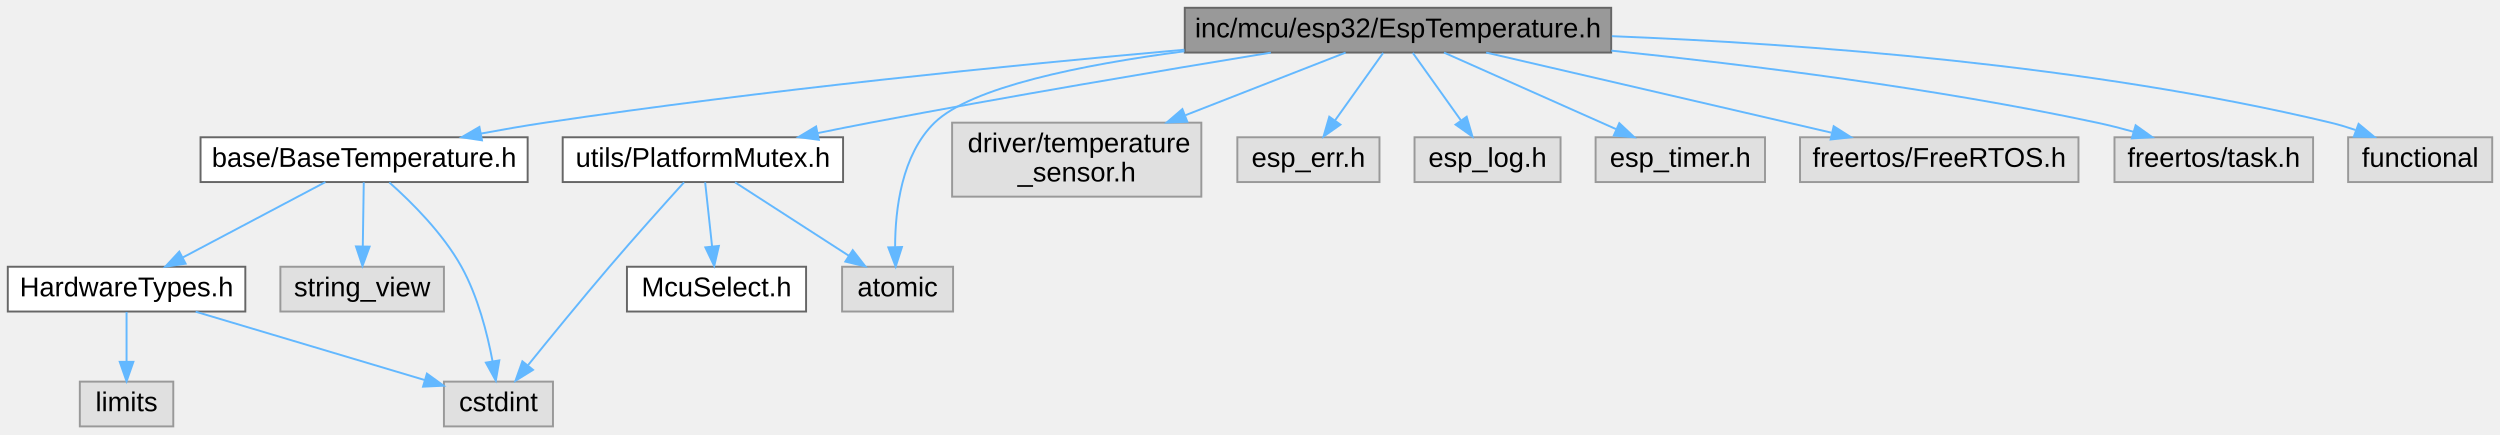
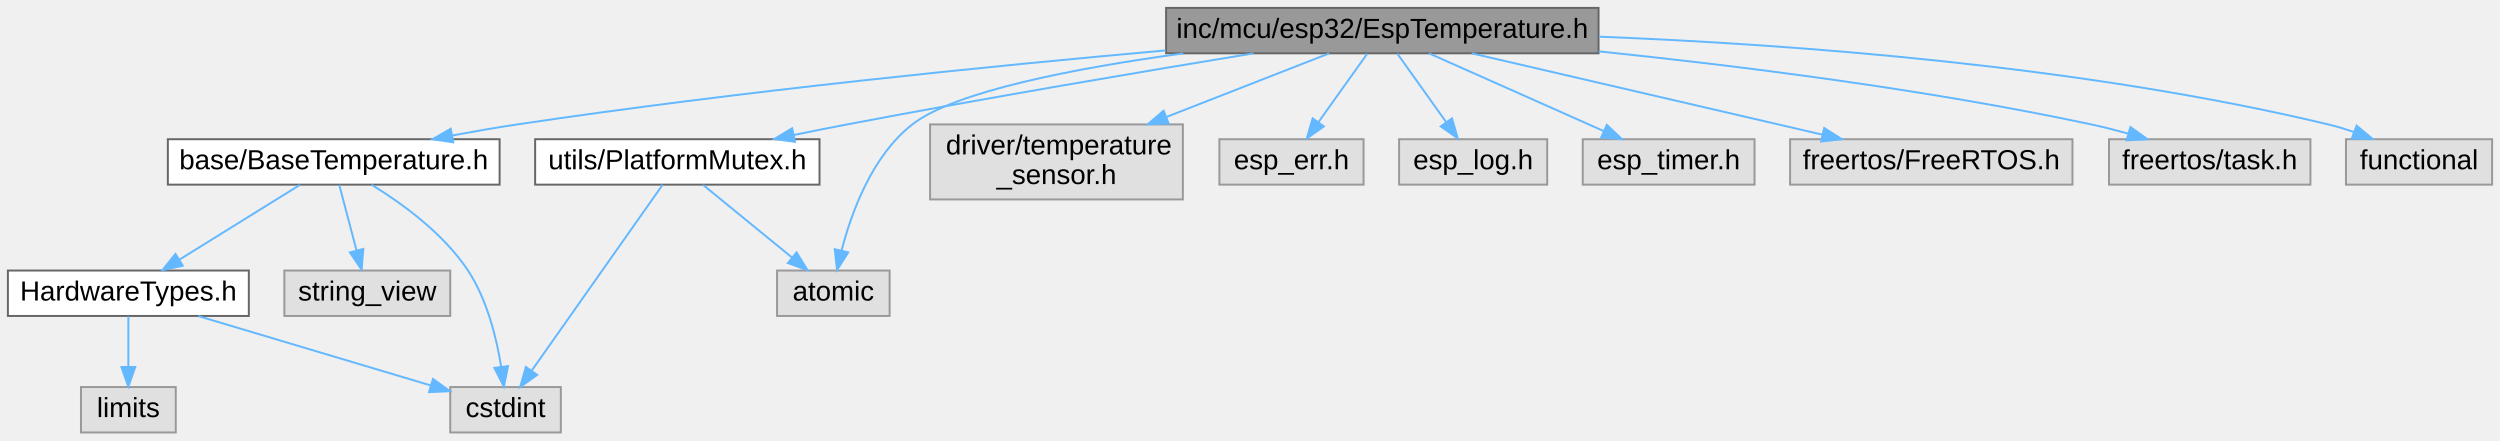
- <svg xmlns="http://www.w3.org/2000/svg" xmlns:xlink="http://www.w3.org/1999/xlink" width="1284pt" height="223pt" viewBox="0.00 0.00 1284.00 223.00">
+ <svg xmlns="http://www.w3.org/2000/svg" xmlns:xlink="http://www.w3.org/1999/xlink" width="1266pt" height="223pt" viewBox="0.00 0.00 1266.00 223.00">
  <g id="graph0" class="graph" transform="scale(1 1) rotate(0) translate(4 219)">
    <g id="Node000001" class="node">
      <g id="a_Node000001">
        <a xlink:title="ESP32-C6 internal temperature sensor implementation for the HardFOC system.">
-           <polygon fill="#999999" stroke="#666666" points="823.5,-215 604.5,-215 604.5,-192 823.5,-192 823.5,-215" />
-           <text text-anchor="middle" x="714" y="-199.8" font-family="Arial" font-size="14.00">inc/mcu/esp32/EspTemperature.h</text>
+           <polygon fill="#999999" stroke="#666666" points="805.5,-215 586.5,-215 586.5,-192 805.5,-192 805.5,-215" />
+           <text text-anchor="middle" x="696" y="-199.8" font-family="Arial" font-size="14.00">inc/mcu/esp32/EspTemperature.h</text>
        </a>
      </g>
    </g>
    <g id="Node000002" class="node">
      <g id="a_Node000002">
        <a xlink:href="BaseTemperature_8h.html" target="_top" xlink:title="Abstract base class for temperature sensor implementations in the HardFOC system.">
-           <polygon fill="white" stroke="#666666" points="267,-148.5 99,-148.5 99,-125.5 267,-125.5 267,-148.5" />
-           <text text-anchor="middle" x="183" y="-133.3" font-family="Arial" font-size="14.00">base/BaseTemperature.h</text>
+           <polygon fill="white" stroke="#666666" points="249,-148.5 81,-148.5 81,-125.5 249,-125.5 249,-148.5" />
+           <text text-anchor="middle" x="165" y="-133.3" font-family="Arial" font-size="14.00">base/BaseTemperature.h</text>
        </a>
      </g>
    </g>
    <g id="edge1_Node000001_Node000002" class="edge">
      <g id="a_edge1_Node000001_Node000002">
        <a xlink:title=" ">
-           <path fill="none" stroke="#63b8ff" d="M604.32,-193.47C515.53,-185.54 387.36,-172.66 276,-156 265.29,-154.4 253.94,-152.43 242.98,-150.39" />
-           <polygon fill="#63b8ff" stroke="#63b8ff" points="243.54,-146.93 233.06,-148.5 242.23,-153.81 243.54,-146.93" />
+           <path fill="none" stroke="#63b8ff" d="M586.32,-193.47C497.53,-185.54 369.36,-172.66 258,-156 247.29,-154.4 235.94,-152.43 224.98,-150.39" />
+           <polygon fill="#63b8ff" stroke="#63b8ff" points="225.54,-146.93 215.06,-148.5 224.23,-153.81 225.54,-146.93" />
        </a>
      </g>
    </g>
    <g id="Node000007" class="node">
      <g id="a_Node000007">
-         <a xlink:href="PlatformMutex_8h.html" target="_top" xlink:title="Cross-platform RTOS mutex and synchronization primitives.">
-           <polygon fill="white" stroke="#666666" points="429,-148.5 285,-148.5 285,-125.5 429,-125.5 429,-148.5" />
-           <text text-anchor="middle" x="357" y="-133.3" font-family="Arial" font-size="14.00">utils/PlatformMutex.h</text>
+         <a xlink:href="PlatformMutex_8h.html" target="_top" xlink:title="Cross-platform mutex and synchronization primitives with pluggable backend.">
+           <polygon fill="white" stroke="#666666" points="411,-148.5 267,-148.5 267,-125.5 411,-125.5 411,-148.5" />
+           <text text-anchor="middle" x="339" y="-133.3" font-family="Arial" font-size="14.00">utils/PlatformMutex.h</text>
        </a>
      </g>
    </g>
    <g id="edge7_Node000001_Node000007" class="edge">
      <g id="a_edge7_Node000001_Node000007">
        <a xlink:title=" ">
-           <path fill="none" stroke="#63b8ff" d="M648.72,-191.98C593.75,-182.96 513.11,-169.35 443,-156 434.29,-154.34 425.1,-152.51 416.1,-150.67" />
-           <polygon fill="#63b8ff" stroke="#63b8ff" points="416.56,-147.19 406.06,-148.59 415.14,-154.04 416.56,-147.19" />
+           <path fill="none" stroke="#63b8ff" d="M630.72,-191.98C575.75,-182.96 495.11,-169.35 425,-156 416.29,-154.34 407.1,-152.51 398.1,-150.67" />
+           <polygon fill="#63b8ff" stroke="#63b8ff" points="398.56,-147.19 388.06,-148.59 397.14,-154.04 398.56,-147.19" />
+         </a>
+       </g>
+     </g>
+     <g id="Node000008" class="node">
+       <g id="a_Node000008">
+         <a xlink:title=" ">
+           <polygon fill="#e0e0e0" stroke="#999999" points="446.5,-82 389.5,-82 389.5,-59 446.5,-59 446.5,-82" />
+           <text text-anchor="middle" x="418" y="-66.8" font-family="Arial" font-size="14.00">atomic</text>
+         </a>
+       </g>
+     </g>
+     <g id="edge16_Node000001_Node000008" class="edge">
+       <g id="a_edge16_Node000001_Node000008">
+         <a xlink:title=" ">
+           <path fill="none" stroke="#63b8ff" d="M595.17,-191.96C540.41,-184.48 479.56,-172.76 458,-156 437.67,-140.2 427.18,-111.54 422.14,-92.02" />
+           <polygon fill="#63b8ff" stroke="#63b8ff" points="425.54,-91.2 419.87,-82.25 418.72,-92.79 425.54,-91.2" />
        </a>
      </g>
    </g>
    <g id="Node000009" class="node">
      <g id="a_Node000009">
        <a xlink:title=" ">
-           <polygon fill="#e0e0e0" stroke="#999999" points="485.5,-82 428.5,-82 428.5,-59 485.5,-59 485.5,-82" />
-           <text text-anchor="middle" x="457" y="-66.8" font-family="Arial" font-size="14.00">atomic</text>
-         </a>
-       </g>
-     </g>
-     <g id="edge17_Node000001_Node000009" class="edge">
-       <g id="a_edge17_Node000001_Node000009">
-         <a xlink:title=" ">
-           <path fill="none" stroke="#63b8ff" d="M604.35,-192.67C551.14,-185.67 494.72,-174.19 476,-156 459.06,-139.53 455.76,-111.44 455.73,-92.2" />
-           <polygon fill="#63b8ff" stroke="#63b8ff" points="459.24,-92.14 456.02,-82.05 452.24,-91.94 459.24,-92.14" />
+           <polygon fill="#e0e0e0" stroke="#999999" points="595,-156 467,-156 467,-118 595,-118 595,-156" />
+           <text text-anchor="start" x="475" y="-140.8" font-family="Arial" font-size="14.00">driver/temperature</text>
+           <text text-anchor="middle" x="531" y="-125.8" font-family="Arial" font-size="14.00">_sensor.h</text>
+         </a>
+       </g>
+     </g>
+     <g id="edge10_Node000001_Node000009" class="edge">
+       <g id="a_edge10_Node000001_Node000009">
+         <a xlink:title=" ">
+           <path fill="none" stroke="#63b8ff" d="M669.12,-191.99C646.9,-183.31 614.61,-170.68 586.83,-159.83" />
+           <polygon fill="#63b8ff" stroke="#63b8ff" points="587.81,-156.45 577.22,-156.07 585.26,-162.97 587.81,-156.45" />
        </a>
      </g>
    </g>
    <g id="Node000010" class="node">
      <g id="a_Node000010">
        <a xlink:title=" ">
-           <polygon fill="#e0e0e0" stroke="#999999" points="613,-156 485,-156 485,-118 613,-118 613,-156" />
-           <text text-anchor="start" x="493" y="-140.8" font-family="Arial" font-size="14.00">driver/temperature</text>
-           <text text-anchor="middle" x="549" y="-125.8" font-family="Arial" font-size="14.00">_sensor.h</text>
+           <polygon fill="#e0e0e0" stroke="#999999" points="686.5,-148.5 613.5,-148.5 613.5,-125.5 686.5,-125.5 686.5,-148.5" />
+           <text text-anchor="middle" x="650" y="-133.3" font-family="Arial" font-size="14.00">esp_err.h</text>
        </a>
      </g>
    </g>
    <g id="edge11_Node000001_Node000010" class="edge">
      <g id="a_edge11_Node000001_Node000010">
        <a xlink:title=" ">
-           <path fill="none" stroke="#63b8ff" d="M687.12,-191.99C664.9,-183.31 632.61,-170.68 604.83,-159.83" />
-           <polygon fill="#63b8ff" stroke="#63b8ff" points="605.81,-156.45 595.22,-156.07 603.26,-162.97 605.81,-156.45" />
+           <path fill="none" stroke="#63b8ff" d="M688.4,-191.85C681.72,-182.48 671.82,-168.6 663.75,-157.28" />
+           <polygon fill="#63b8ff" stroke="#63b8ff" points="666.42,-154.99 657.76,-148.88 660.72,-159.06 666.42,-154.99" />
        </a>
      </g>
    </g>
    <g id="Node000011" class="node">
      <g id="a_Node000011">
        <a xlink:title=" ">
-           <polygon fill="#e0e0e0" stroke="#999999" points="704.5,-148.5 631.5,-148.5 631.5,-125.5 704.5,-125.5 704.5,-148.5" />
-           <text text-anchor="middle" x="668" y="-133.3" font-family="Arial" font-size="14.00">esp_err.h</text>
+           <polygon fill="#e0e0e0" stroke="#999999" points="779.5,-148.5 704.5,-148.5 704.5,-125.5 779.5,-125.5 779.5,-148.5" />
+           <text text-anchor="middle" x="742" y="-133.3" font-family="Arial" font-size="14.00">esp_log.h</text>
        </a>
      </g>
    </g>
    <g id="edge12_Node000001_Node000011" class="edge">
      <g id="a_edge12_Node000001_Node000011">
        <a xlink:title=" ">
-           <path fill="none" stroke="#63b8ff" d="M706.4,-191.85C699.72,-182.48 689.82,-168.6 681.75,-157.28" />
-           <polygon fill="#63b8ff" stroke="#63b8ff" points="684.42,-154.99 675.76,-148.88 678.72,-159.06 684.42,-154.99" />
+           <path fill="none" stroke="#63b8ff" d="M703.6,-191.85C710.28,-182.48 720.18,-168.6 728.25,-157.28" />
+           <polygon fill="#63b8ff" stroke="#63b8ff" points="731.28,-159.06 734.24,-148.88 725.58,-154.99 731.28,-159.06" />
        </a>
      </g>
    </g>
    <g id="Node000012" class="node">
      <g id="a_Node000012">
        <a xlink:title=" ">
-           <polygon fill="#e0e0e0" stroke="#999999" points="797.5,-148.5 722.5,-148.5 722.5,-125.5 797.5,-125.5 797.5,-148.5" />
-           <text text-anchor="middle" x="760" y="-133.3" font-family="Arial" font-size="14.00">esp_log.h</text>
+           <polygon fill="#e0e0e0" stroke="#999999" points="884.5,-148.5 797.5,-148.5 797.5,-125.5 884.5,-125.5 884.5,-148.5" />
+           <text text-anchor="middle" x="841" y="-133.3" font-family="Arial" font-size="14.00">esp_timer.h</text>
        </a>
      </g>
    </g>
    <g id="edge13_Node000001_Node000012" class="edge">
      <g id="a_edge13_Node000001_Node000012">
        <a xlink:title=" ">
-           <path fill="none" stroke="#63b8ff" d="M721.6,-191.85C728.28,-182.48 738.18,-168.6 746.25,-157.28" />
-           <polygon fill="#63b8ff" stroke="#63b8ff" points="749.28,-159.06 752.24,-148.88 743.58,-154.99 749.28,-159.06" />
+           <path fill="none" stroke="#63b8ff" d="M719.62,-191.99C743.63,-181.31 781.04,-164.67 807.98,-152.69" />
+           <polygon fill="#63b8ff" stroke="#63b8ff" points="809.68,-155.76 817.39,-148.5 806.83,-149.37 809.68,-155.76" />
        </a>
      </g>
    </g>
    <g id="Node000013" class="node">
      <g id="a_Node000013">
        <a xlink:title=" ">
-           <polygon fill="#e0e0e0" stroke="#999999" points="902.5,-148.5 815.5,-148.5 815.5,-125.5 902.5,-125.5 902.5,-148.5" />
-           <text text-anchor="middle" x="859" y="-133.3" font-family="Arial" font-size="14.00">esp_timer.h</text>
+           <polygon fill="#e0e0e0" stroke="#999999" points="1045.5,-148.5 902.5,-148.5 902.5,-125.5 1045.5,-125.5 1045.5,-148.5" />
+           <text text-anchor="middle" x="974" y="-133.3" font-family="Arial" font-size="14.00">freertos/FreeRTOS.h</text>
        </a>
      </g>
    </g>
    <g id="edge14_Node000001_Node000013" class="edge">
      <g id="a_edge14_Node000001_Node000013">
        <a xlink:title=" ">
-           <path fill="none" stroke="#63b8ff" d="M737.62,-191.99C761.63,-181.31 799.04,-164.67 825.98,-152.69" />
-           <polygon fill="#63b8ff" stroke="#63b8ff" points="827.68,-155.76 835.39,-148.5 824.83,-149.37 827.68,-155.76" />
+           <path fill="none" stroke="#63b8ff" d="M741.28,-191.99C789.75,-180.75 866.67,-162.9 918.68,-150.84" />
+           <polygon fill="#63b8ff" stroke="#63b8ff" points="919.78,-154.17 928.74,-148.5 918.2,-147.35 919.78,-154.17" />
        </a>
      </g>
    </g>
    <g id="Node000014" class="node">
      <g id="a_Node000014">
        <a xlink:title=" ">
-           <polygon fill="#e0e0e0" stroke="#999999" points="1063.5,-148.5 920.5,-148.5 920.5,-125.5 1063.5,-125.5 1063.5,-148.5" />
-           <text text-anchor="middle" x="992" y="-133.3" font-family="Arial" font-size="14.00">freertos/FreeRTOS.h</text>
+           <polygon fill="#e0e0e0" stroke="#999999" points="1166,-148.5 1064,-148.5 1064,-125.5 1166,-125.5 1166,-148.5" />
+           <text text-anchor="middle" x="1115" y="-133.3" font-family="Arial" font-size="14.00">freertos/task.h</text>
        </a>
      </g>
    </g>
    <g id="edge15_Node000001_Node000014" class="edge">
      <g id="a_edge15_Node000001_Node000014">
        <a xlink:title=" ">
-           <path fill="none" stroke="#63b8ff" d="M759.28,-191.99C807.75,-180.75 884.67,-162.9 936.68,-150.84" />
-           <polygon fill="#63b8ff" stroke="#63b8ff" points="937.78,-154.17 946.74,-148.5 936.2,-147.35 937.78,-154.17" />
+           <path fill="none" stroke="#63b8ff" d="M805.58,-192.98C877.08,-185.62 972.18,-173.66 1055,-156 1061.14,-154.69 1067.57,-153.05 1073.83,-151.31" />
+           <polygon fill="#63b8ff" stroke="#63b8ff" points="1074.86,-154.65 1083.49,-148.5 1072.91,-147.93 1074.86,-154.65" />
        </a>
      </g>
    </g>
    <g id="Node000015" class="node">
      <g id="a_Node000015">
        <a xlink:title=" ">
-           <polygon fill="#e0e0e0" stroke="#999999" points="1184,-148.5 1082,-148.5 1082,-125.5 1184,-125.5 1184,-148.5" />
-           <text text-anchor="middle" x="1133" y="-133.3" font-family="Arial" font-size="14.00">freertos/task.h</text>
-         </a>
-       </g>
-     </g>
-     <g id="edge16_Node000001_Node000015" class="edge">
-       <g id="a_edge16_Node000001_Node000015">
-         <a xlink:title=" ">
-           <path fill="none" stroke="#63b8ff" d="M823.58,-192.98C895.08,-185.62 990.18,-173.66 1073,-156 1079.14,-154.69 1085.57,-153.05 1091.83,-151.31" />
-           <polygon fill="#63b8ff" stroke="#63b8ff" points="1092.86,-154.65 1101.49,-148.5 1090.91,-147.93 1092.86,-154.65" />
-         </a>
-       </g>
-     </g>
-     <g id="Node000016" class="node">
-       <g id="a_Node000016">
-         <a xlink:title=" ">
-           <polygon fill="#e0e0e0" stroke="#999999" points="1276,-148.5 1202,-148.5 1202,-125.5 1276,-125.5 1276,-148.5" />
-           <text text-anchor="middle" x="1239" y="-133.3" font-family="Arial" font-size="14.00">functional</text>
-         </a>
-       </g>
-     </g>
-     <g id="edge18_Node000001_Node000016" class="edge">
-       <g id="a_edge18_Node000001_Node000016">
-         <a xlink:title=" ">
-           <path fill="none" stroke="#63b8ff" d="M823.85,-200.42C921.86,-196.55 1068.68,-185.75 1193,-156 1197.22,-154.99 1201.57,-153.67 1205.84,-152.22" />
-           <polygon fill="#63b8ff" stroke="#63b8ff" points="1207.37,-155.38 1215.53,-148.62 1204.93,-148.82 1207.37,-155.38" />
+           <polygon fill="#e0e0e0" stroke="#999999" points="1258,-148.5 1184,-148.5 1184,-125.5 1258,-125.5 1258,-148.5" />
+           <text text-anchor="middle" x="1221" y="-133.3" font-family="Arial" font-size="14.00">functional</text>
+         </a>
+       </g>
+     </g>
+     <g id="edge17_Node000001_Node000015" class="edge">
+       <g id="a_edge17_Node000001_Node000015">
+         <a xlink:title=" ">
+           <path fill="none" stroke="#63b8ff" d="M805.85,-200.42C903.86,-196.55 1050.68,-185.75 1175,-156 1179.22,-154.99 1183.57,-153.67 1187.84,-152.22" />
+           <polygon fill="#63b8ff" stroke="#63b8ff" points="1189.37,-155.38 1197.53,-148.62 1186.93,-148.82 1189.37,-155.38" />
        </a>
      </g>
    </g>
    <g id="Node000003" class="node">
      <g id="a_Node000003">
        <a xlink:href="HardwareTypes_8h.html" target="_top" xlink:title="Platform-agnostic hardware type definitions for the HardFOC system.">
          <polygon fill="white" stroke="#666666" points="122,-82 0,-82 0,-59 122,-59 122,-82" />
          <text text-anchor="middle" x="61" y="-66.8" font-family="Arial" font-size="14.00">HardwareTypes.h</text>
        </a>
      </g>
    </g>
    <g id="edge2_Node000002_Node000003" class="edge">
      <g id="a_edge2_Node000002_Node000003">
        <a xlink:title=" ">
-           <path fill="none" stroke="#63b8ff" d="M163.13,-125.49C143.28,-115 112.55,-98.75 89.98,-86.82" />
-           <polygon fill="#63b8ff" stroke="#63b8ff" points="91.34,-83.58 80.86,-82 88.07,-89.77 91.34,-83.58" />
+           <path fill="none" stroke="#63b8ff" d="M147.83,-125.35C131.19,-115.03 105.76,-99.26 86.71,-87.44" />
+           <polygon fill="#63b8ff" stroke="#63b8ff" points="88.54,-84.46 78.2,-82.17 84.85,-90.41 88.54,-84.46" />
        </a>
      </g>
    </g>
    <g id="Node000004" class="node">
      <g id="a_Node000004">
        <a xlink:title=" ">
          <polygon fill="#e0e0e0" stroke="#999999" points="280,-23 224,-23 224,0 280,0 280,-23" />
          <text text-anchor="middle" x="252" y="-7.8" font-family="Arial" font-size="14.00">cstdint</text>
        </a>
      </g>
    </g>
    <g id="edge5_Node000002_Node000004" class="edge">
      <g id="a_edge5_Node000002_Node000004">
        <a xlink:title=" ">
-           <path fill="none" stroke="#63b8ff" d="M195.94,-125.31C207.29,-115.25 223.45,-99.2 233,-82 241.42,-66.84 246.29,-47.71 248.99,-33.36" />
-           <polygon fill="#63b8ff" stroke="#63b8ff" points="252.45,-33.91 250.65,-23.47 245.54,-32.75 252.45,-33.91" />
+           <path fill="none" stroke="#63b8ff" d="M184.22,-125.41C199.62,-115.97 220.63,-100.75 233,-82 242.66,-67.36 247.44,-47.9 249.79,-33.3" />
+           <polygon fill="#63b8ff" stroke="#63b8ff" points="253.27,-33.61 251.15,-23.24 246.34,-32.68 253.27,-33.61" />
        </a>
      </g>
    </g>
    <g id="Node000006" class="node">
      <g id="a_Node000006">
        <a xlink:title=" ">
          <polygon fill="#e0e0e0" stroke="#999999" points="224,-82 140,-82 140,-59 224,-59 224,-82" />
          <text text-anchor="middle" x="182" y="-66.8" font-family="Arial" font-size="14.00">string_view</text>
        </a>
      </g>
    </g>
    <g id="edge6_Node000002_Node000006" class="edge">
      <g id="a_edge6_Node000002_Node000006">
        <a xlink:title=" ">
-           <path fill="none" stroke="#63b8ff" d="M182.83,-125.35C182.7,-116.44 182.5,-103.46 182.33,-92.48" />
-           <polygon fill="#63b8ff" stroke="#63b8ff" points="185.82,-92.33 182.17,-82.38 178.82,-92.44 185.82,-92.33" />
+           <path fill="none" stroke="#63b8ff" d="M167.81,-125.35C170.18,-116.35 173.65,-103.19 176.56,-92.13" />
+           <polygon fill="#63b8ff" stroke="#63b8ff" points="179.97,-92.94 179.13,-82.38 173.2,-91.16 179.97,-92.94" />
        </a>
      </g>
    </g>
    <g id="edge3_Node000003_Node000004" class="edge">
      <g id="a_edge3_Node000003_Node000004">
        <a xlink:title=" ">
          <path fill="none" stroke="#63b8ff" d="M96.48,-58.91C129.96,-48.92 180,-33.99 214.22,-23.78" />
          <polygon fill="#63b8ff" stroke="#63b8ff" points="215.27,-27.11 223.85,-20.9 213.27,-20.41 215.27,-27.11" />
        </a>
      </g>
    </g>
    <g id="Node000005" class="node">
      <g id="a_Node000005">
        <a xlink:title=" ">
          <polygon fill="#e0e0e0" stroke="#999999" points="85,-23 37,-23 37,0 85,0 85,-23" />
          <text text-anchor="middle" x="61" y="-7.8" font-family="Arial" font-size="14.00">limits</text>
        </a>
      </g>
    </g>
    <g id="edge4_Node000003_Node000005" class="edge">
      <g id="a_edge4_Node000003_Node000005">
        <a xlink:title=" ">
          <path fill="none" stroke="#63b8ff" d="M61,-58.78C61,-51.61 61,-41.95 61,-33.31" />
          <polygon fill="#63b8ff" stroke="#63b8ff" points="64.5,-33.17 61,-23.17 57.5,-33.17 64.5,-33.17" />
        </a>
      </g>
    </g>
-     <g id="edge10_Node000007_Node000004" class="edge">
-       <g id="a_edge10_Node000007_Node000004">
-         <a xlink:title=" ">
-           <path fill="none" stroke="#63b8ff" d="M347.31,-125.35C337.52,-114.54 322.03,-97.26 309,-82 294.57,-65.1 278.55,-45.49 267.18,-31.42" />
-           <polygon fill="#63b8ff" stroke="#63b8ff" points="269.75,-29.04 260.75,-23.45 264.3,-33.43 269.75,-29.04" />
-         </a>
-       </g>
-     </g>
-     <g id="Node000008" class="node">
-       <g id="a_Node000008">
-         <a xlink:href="McuSelect_8h.html" target="_top" xlink:title="Centralized MCU platform selection and configuration header.">
-           <polygon fill="white" stroke="#666666" points="410,-82 318,-82 318,-59 410,-59 410,-82" />
-           <text text-anchor="middle" x="364" y="-66.8" font-family="Arial" font-size="14.00">McuSelect.h</text>
+     <g id="edge9_Node000007_Node000004" class="edge">
+       <g id="a_edge9_Node000007_Node000004">
+         <a xlink:title=" ">
+           <path fill="none" stroke="#63b8ff" d="M331.58,-125.47C316.88,-104.6 283.86,-57.73 265.3,-31.39" />
+           <polygon fill="#63b8ff" stroke="#63b8ff" points="268.02,-29.16 259.4,-23 262.3,-33.19 268.02,-29.16" />
        </a>
      </g>
    </g>
    <g id="edge8_Node000007_Node000008" class="edge">
      <g id="a_edge8_Node000007_Node000008">
        <a xlink:title=" ">
-           <path fill="none" stroke="#63b8ff" d="M358.16,-125.35C359.12,-116.44 360.53,-103.46 361.72,-92.48" />
-           <polygon fill="#63b8ff" stroke="#63b8ff" points="365.22,-92.7 362.82,-82.38 358.26,-91.95 365.22,-92.7" />
-         </a>
-       </g>
-     </g>
-     <g id="edge9_Node000007_Node000009" class="edge">
-       <g id="a_edge9_Node000007_Node000009">
-         <a xlink:title=" ">
-           <path fill="none" stroke="#63b8ff" d="M373.51,-125.35C389.44,-115.08 413.74,-99.4 432.03,-87.6" />
-           <polygon fill="#63b8ff" stroke="#63b8ff" points="433.96,-90.53 440.46,-82.17 430.16,-84.65 433.96,-90.53" />
+           <path fill="none" stroke="#63b8ff" d="M352.05,-125.35C364.28,-115.36 382.79,-100.25 397.08,-88.58" />
+           <polygon fill="#63b8ff" stroke="#63b8ff" points="399.4,-91.2 404.94,-82.17 394.98,-85.78 399.4,-91.2" />
        </a>
      </g>
    </g>
  </g>
</svg>
